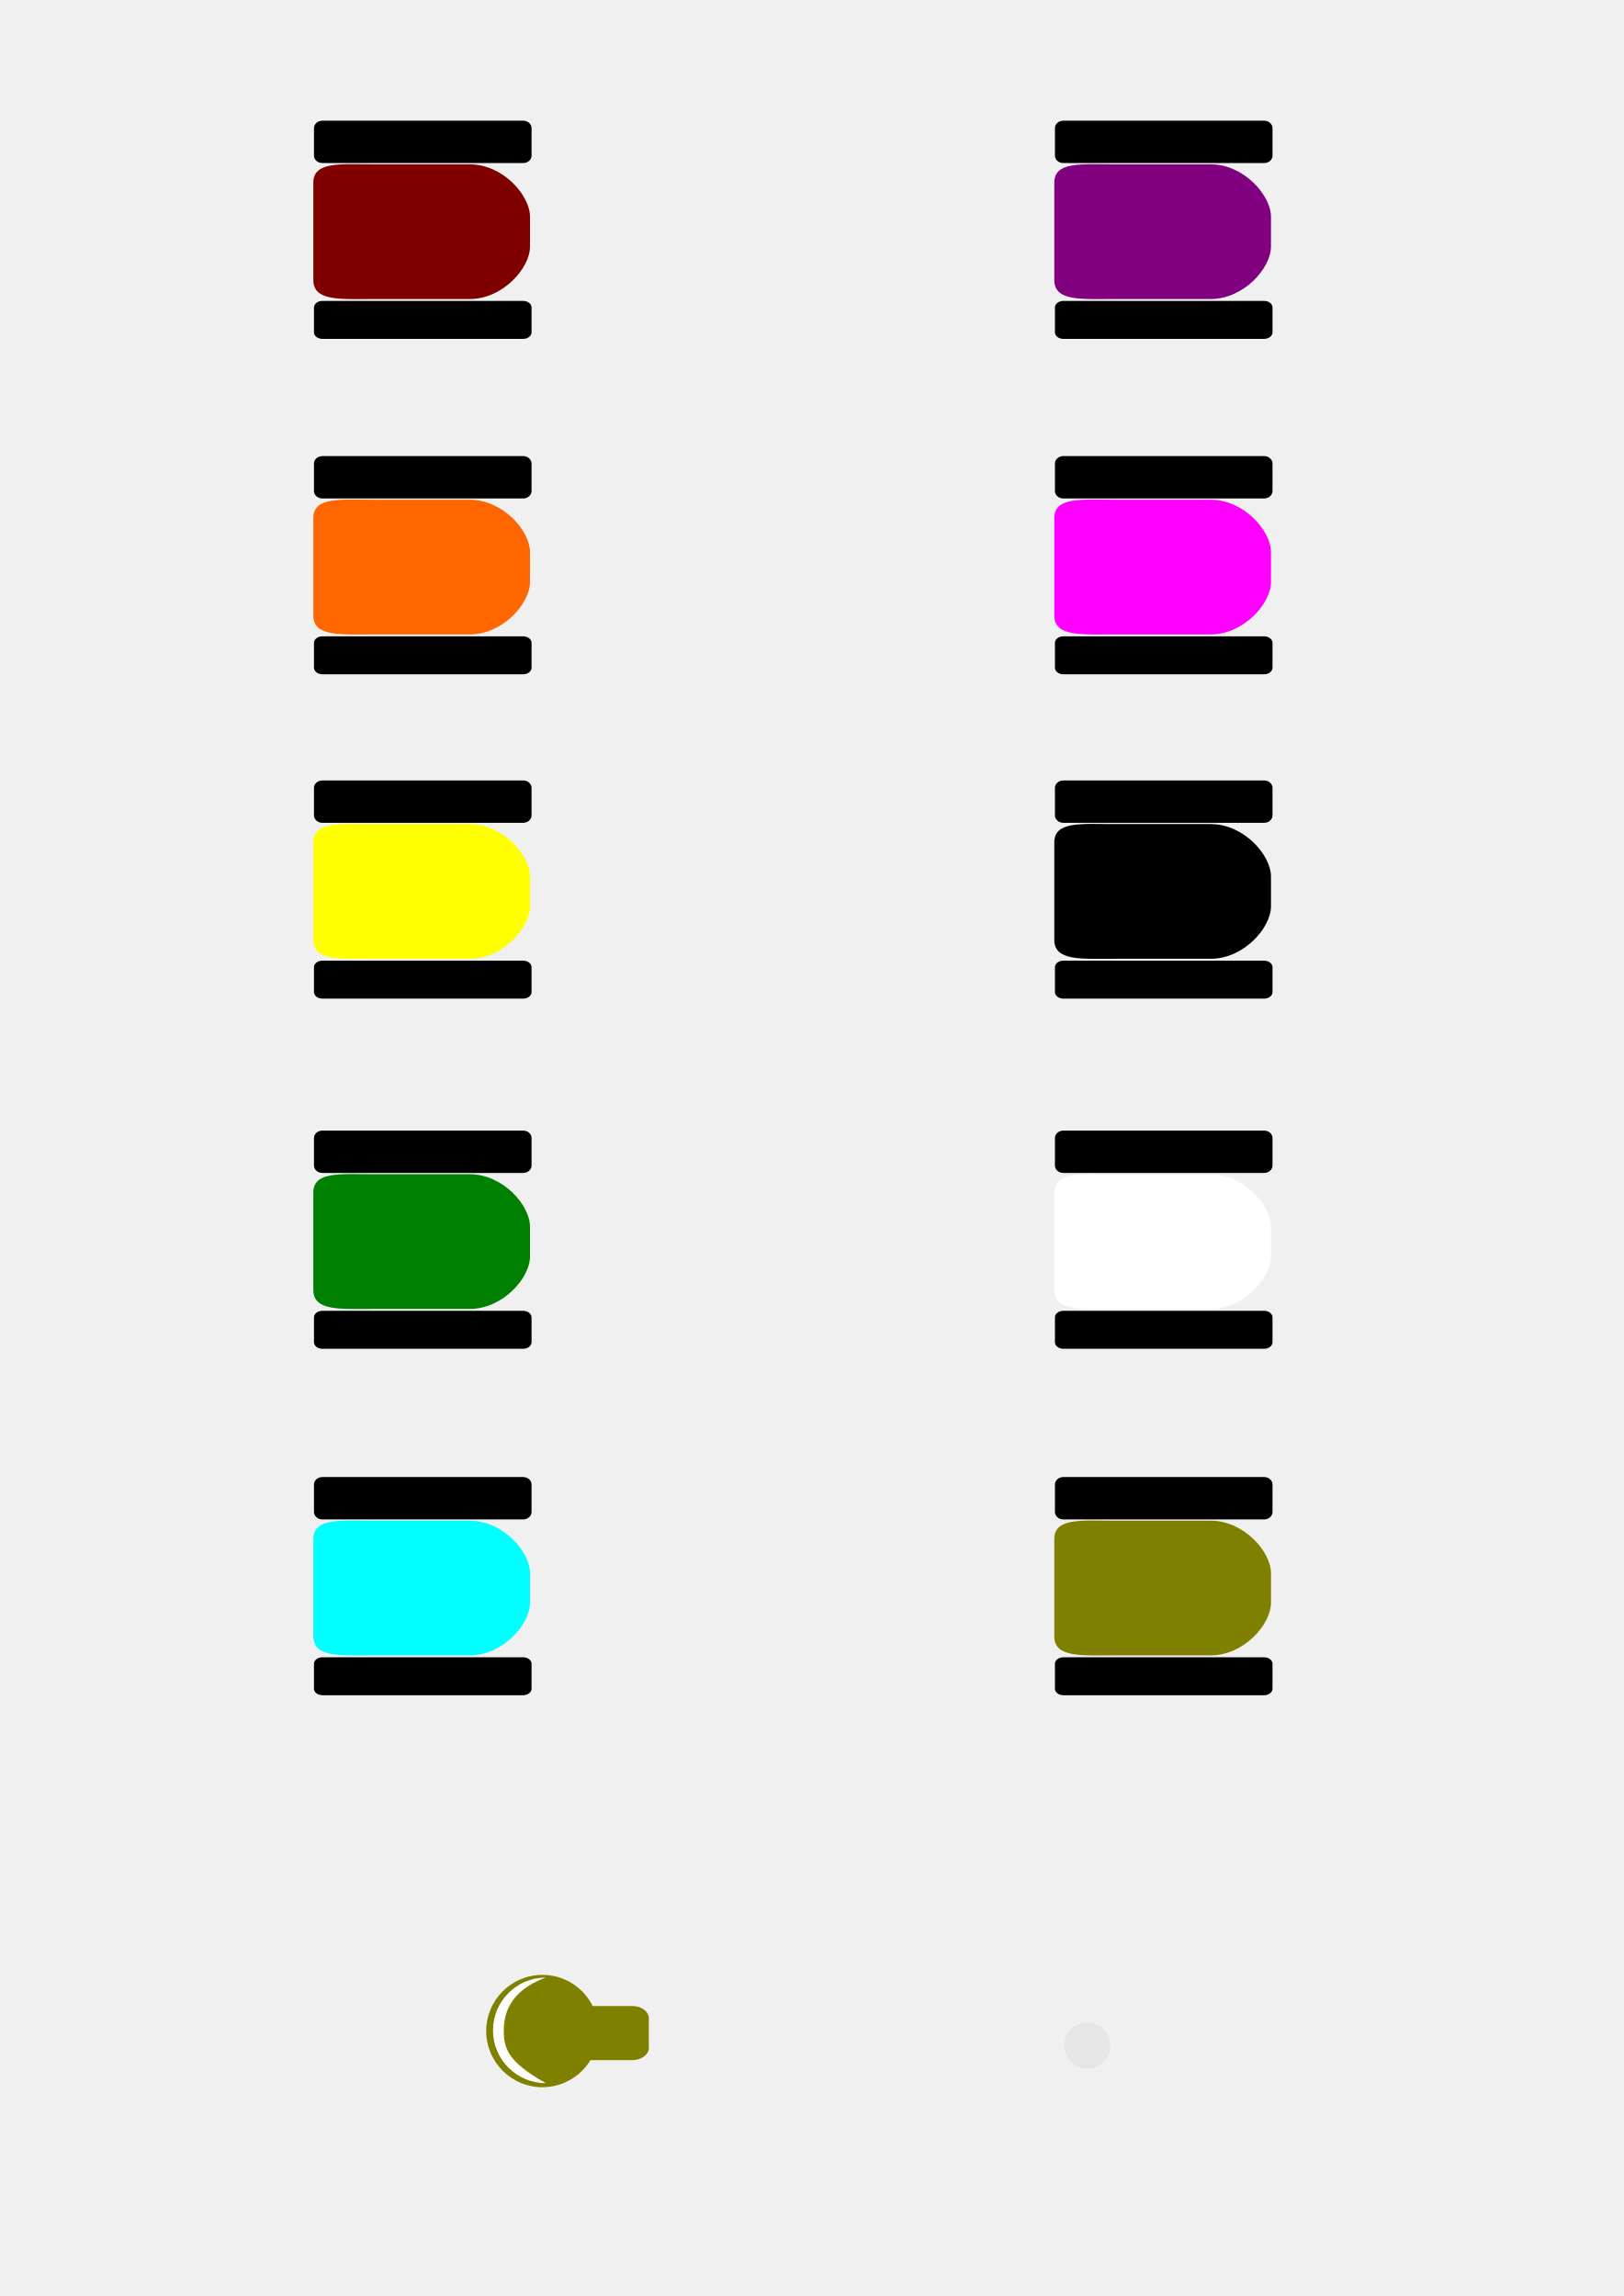
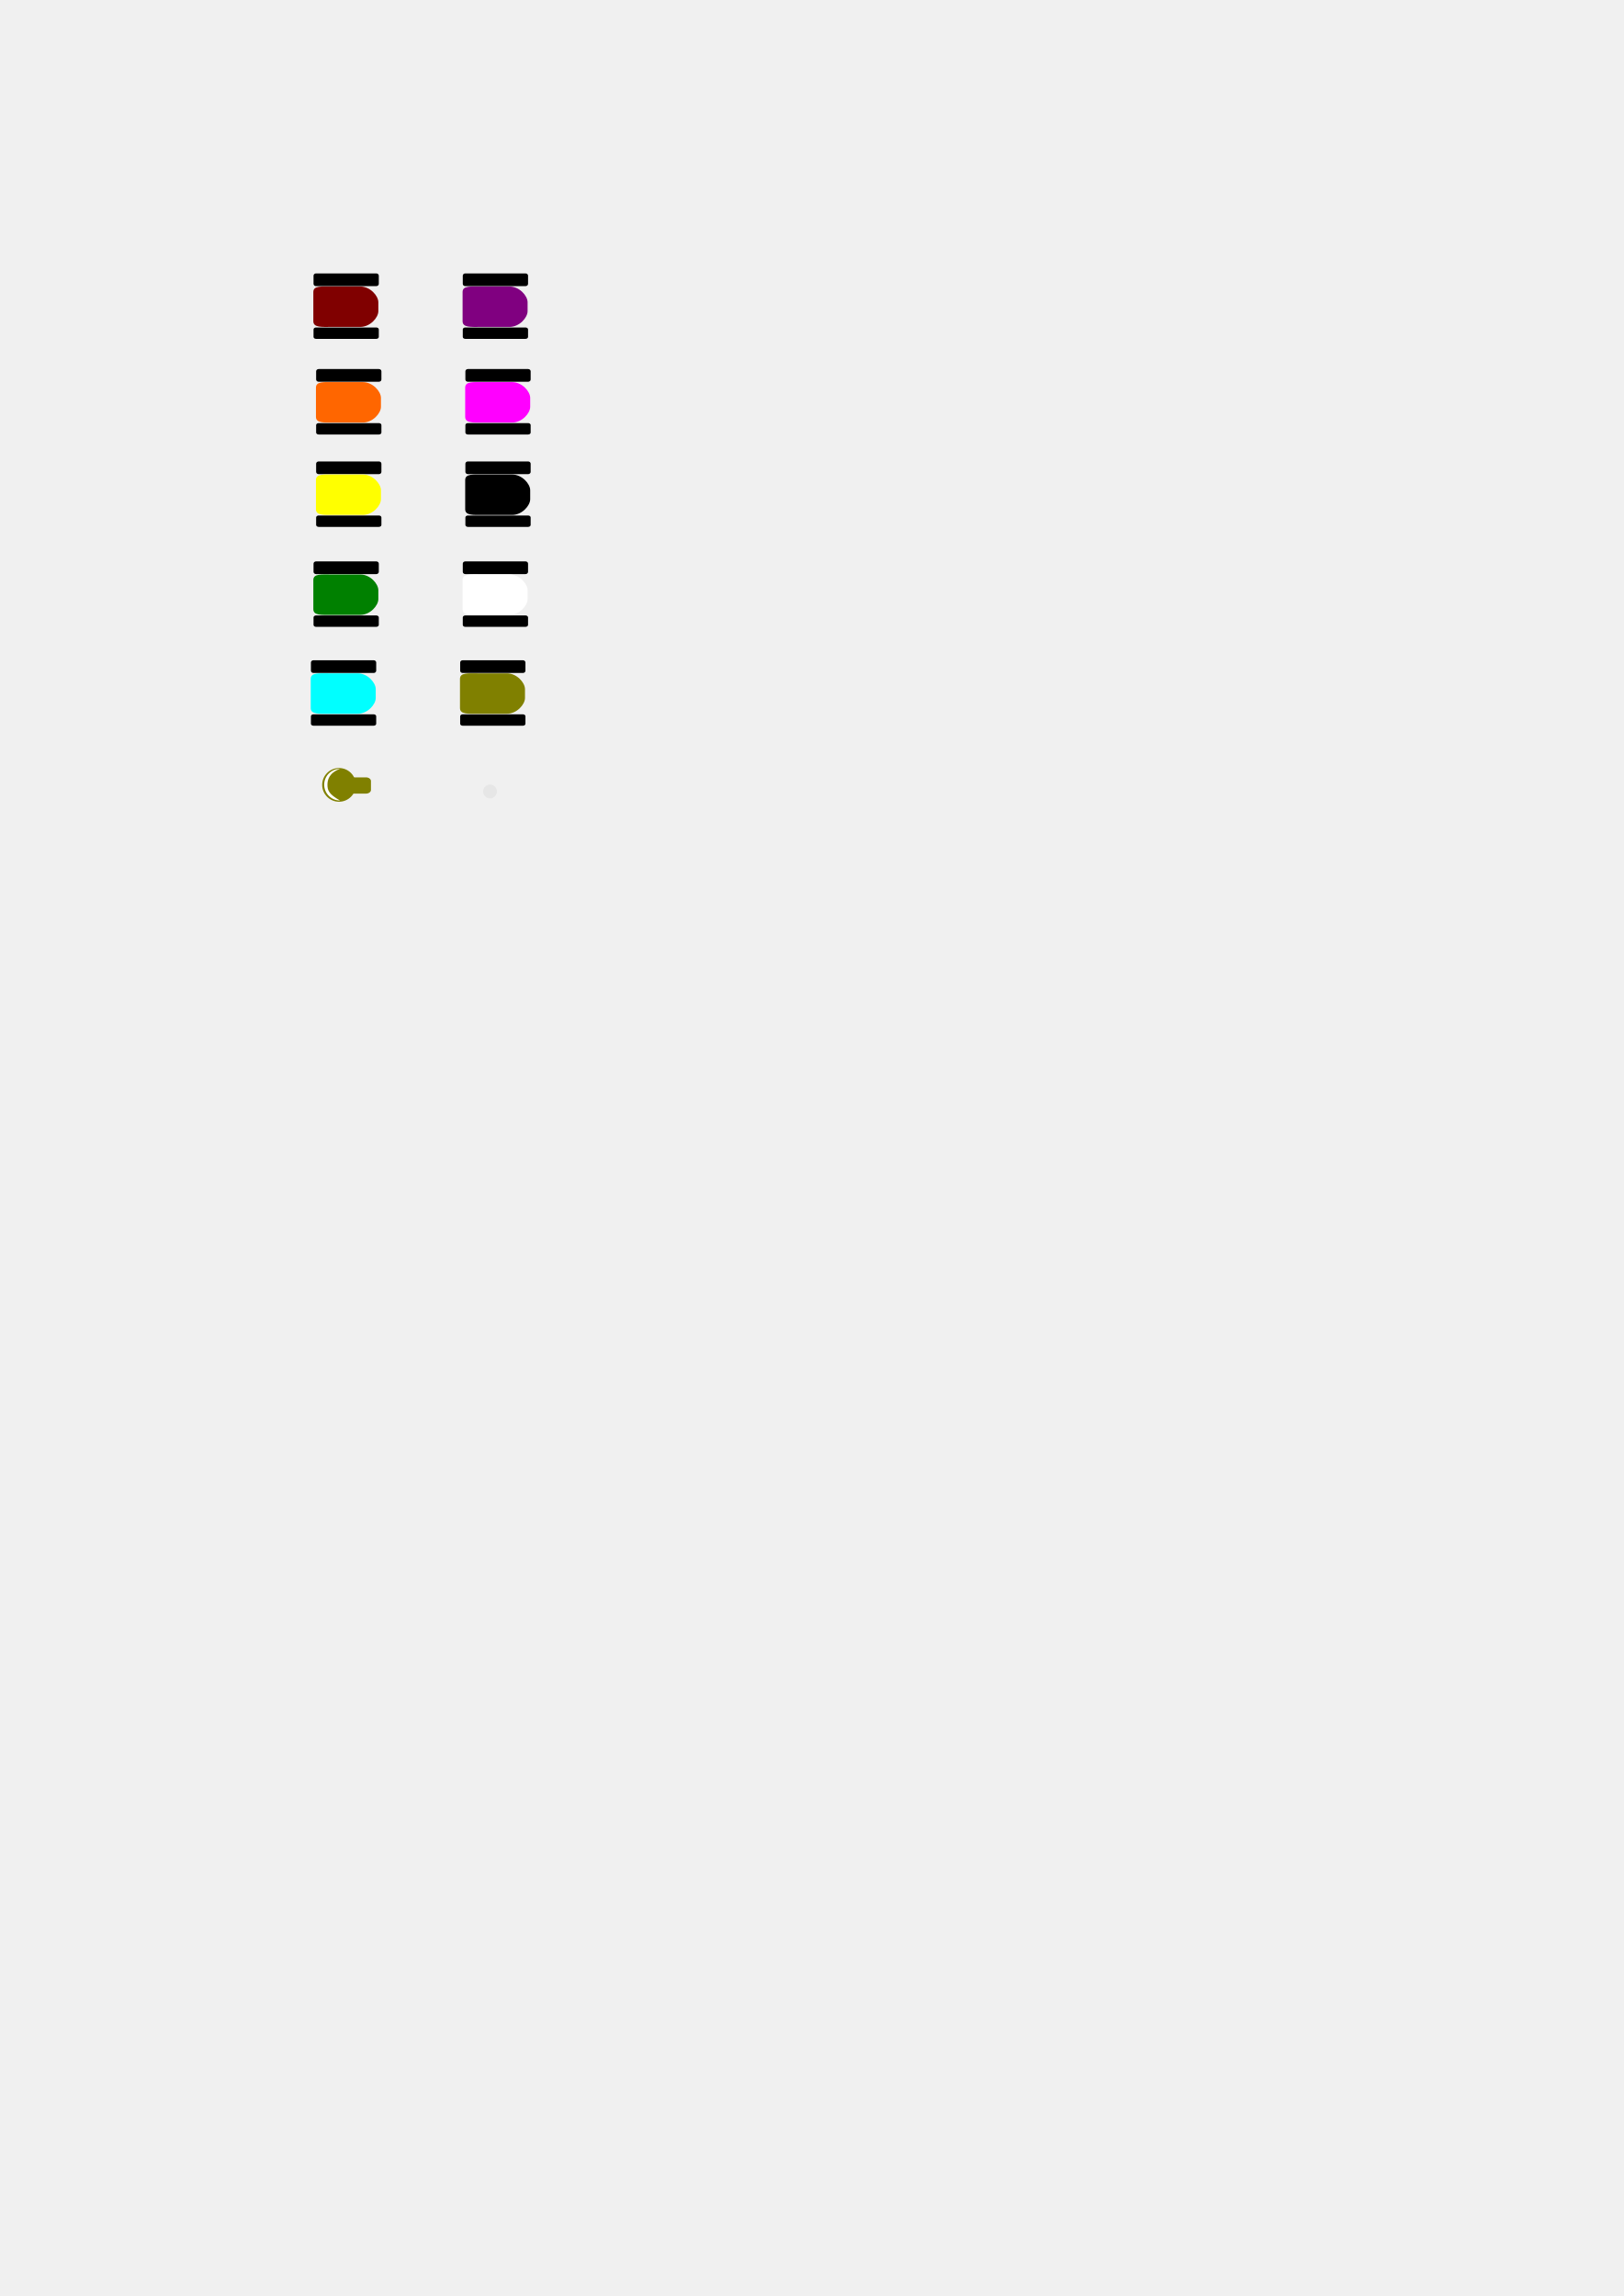
<svg xmlns="http://www.w3.org/2000/svg" width="744.094" height="1052.362" id="svg3172">
  <defs id="defs3174">
    </defs>
  <g id="layer1">
-     <g id="r01" transform="matrix(0.9276017,0,0,0.9249132,10.39601,11.6623)">
+     <g id="r01" transform="matrix(0.2782805,0,0,0.277474,103.6351,112.221)">
      <rect rx="4.149" ry="3.695" y="47.199" x="143.908" height="20.997" width="107.492" id="rect3182" style="opacity:1;fill:#000000;fill-opacity:1;fill-rule:evenodd;stroke:none;stroke-width:3.84;stroke-linecap:butt;stroke-linejoin:miter;marker:none;marker-start:none;marker-mid:none;marker-end:none;stroke-miterlimit:4;stroke-dasharray:none;stroke-dashoffset:0;stroke-opacity:1;visibility:visible;display:inline;overflow:visible;enable-background:accumulate" />
      <rect style="opacity:1;fill:#000000;fill-opacity:1;fill-rule:evenodd;stroke:none;stroke-width:3.84;stroke-linecap:butt;stroke-linejoin:miter;marker:none;marker-start:none;marker-mid:none;marker-end:none;stroke-miterlimit:4;stroke-dasharray:none;stroke-dashoffset:0;stroke-opacity:1;visibility:visible;display:inline;overflow:visible;enable-background:accumulate" id="rect3695" width="107.492" height="18.803" x="143.908" y="136.514" ry="3.233" rx="4.149" />
      <path id="rect3697" d="M 173.42,68.823 L 220.816,68.823 C 237.339,68.823 250.641,84.239 250.641,94.825 C 250.641,94.825 250.641,103.305 250.641,109.573 C 250.641,120.158 237.339,135.574 220.816,135.574 L 173.42,135.574 C 156.897,135.574 143.595,136.767 143.595,126.182 L 143.595,77.902 C 143.595,67.316 156.897,68.823 173.42,68.823 z" style="fill:#800000;fill-opacity:1;fill-rule:evenodd;stroke:none;stroke-width:3.84;stroke-linecap:butt;stroke-linejoin:miter;marker:none;marker-start:none;marker-mid:none;marker-end:none;stroke-miterlimit:4;stroke-dashoffset:0;stroke-opacity:1;visibility:visible;display:inline;overflow:visible;enable-background:accumulate" />
    </g>
-     <g id="r02" transform="matrix(0.9276017,0,0,0.924913,10.39601,23.20551)">
+     <g id="r02" transform="matrix(0.2782805,0,0,0.2774739,104.8296,113.3969)">
      <rect style="opacity:1;fill:#000000;fill-opacity:1;fill-rule:evenodd;stroke:none;stroke-width:3.84;stroke-linecap:butt;stroke-linejoin:miter;marker:none;marker-start:none;marker-mid:none;marker-end:none;stroke-miterlimit:4;stroke-dasharray:none;stroke-dashoffset:0;stroke-opacity:1;visibility:visible;display:inline;overflow:visible;enable-background:accumulate" id="rect3700" width="107.492" height="20.997" x="143.908" y="200.93" ry="3.695" rx="4.149" />
      <rect rx="4.149" ry="3.233" y="290.245" x="143.908" height="18.803" width="107.492" id="rect3702" style="opacity:1;fill:#000000;fill-opacity:1;fill-rule:evenodd;stroke:none;stroke-width:3.84;stroke-linecap:butt;stroke-linejoin:miter;marker:none;marker-start:none;marker-mid:none;marker-end:none;stroke-miterlimit:4;stroke-dasharray:none;stroke-dashoffset:0;stroke-opacity:1;visibility:visible;display:inline;overflow:visible;enable-background:accumulate" />
      <path style="fill:#ff6600;fill-opacity:1;fill-rule:evenodd;stroke:none;stroke-width:3.84;stroke-linecap:butt;stroke-linejoin:miter;marker:none;marker-start:none;marker-mid:none;marker-end:none;stroke-miterlimit:4;stroke-dashoffset:0;stroke-opacity:1;visibility:visible;display:inline;overflow:visible;enable-background:accumulate" d="M 173.42,222.554 L 220.816,222.554 C 237.339,222.554 250.641,237.97 250.641,248.555 C 250.641,248.555 250.641,257.036 250.641,263.303 C 250.641,273.889 237.339,289.305 220.816,289.305 L 173.42,289.305 C 156.897,289.305 143.595,290.498 143.595,279.913 L 143.595,231.632 C 143.595,221.047 156.897,222.554 173.42,222.554 z" id="path3704" />
    </g>
-     <g id="r03" transform="matrix(0.9276017,0,0,0.9249129,10.39601,34.36821)">
+     <g id="r03" transform="matrix(0.2782805,0,0,0.2774739,104.8296,114.4946)">
      <rect rx="4.149" ry="3.695" y="349.593" x="143.908" height="20.997" width="107.492" id="rect3706" style="opacity:1;fill:#000000;fill-opacity:1;fill-rule:evenodd;stroke:none;stroke-width:3.84;stroke-linecap:butt;stroke-linejoin:miter;marker:none;marker-start:none;marker-mid:none;marker-end:none;stroke-miterlimit:4;stroke-dasharray:none;stroke-dashoffset:0;stroke-opacity:1;visibility:visible;display:inline;overflow:visible;enable-background:accumulate" />
      <rect style="opacity:1;fill:#000000;fill-opacity:1;fill-rule:evenodd;stroke:none;stroke-width:3.84;stroke-linecap:butt;stroke-linejoin:miter;marker:none;marker-start:none;marker-mid:none;marker-end:none;stroke-miterlimit:4;stroke-dasharray:none;stroke-dashoffset:0;stroke-opacity:1;visibility:visible;display:inline;overflow:visible;enable-background:accumulate" id="rect3708" width="107.492" height="18.803" x="143.908" y="438.908" ry="3.233" rx="4.149" />
      <path id="path3710" d="M 173.42,371.216 L 220.816,371.216 C 237.339,371.216 250.641,386.633 250.641,397.218 C 250.641,397.218 250.641,405.698 250.641,411.966 C 250.641,422.552 237.339,437.968 220.816,437.968 L 173.42,437.968 C 156.897,437.968 143.595,439.161 143.595,428.576 L 143.595,380.295 C 143.595,369.71 156.897,371.216 173.42,371.216 z" style="fill:#ffff00;fill-opacity:1;fill-rule:evenodd;stroke:none;stroke-width:3.84;stroke-linecap:butt;stroke-linejoin:miter;marker:none;marker-start:none;marker-mid:none;marker-end:none;stroke-miterlimit:4;stroke-dashoffset:0;stroke-opacity:1;visibility:visible;display:inline;overflow:visible;enable-background:accumulate" />
    </g>
-     <g id="r04" transform="matrix(0.9276017,0,0,0.9249131,10.39601,46.41865)">
+     <g id="r04" transform="matrix(0.2782805,0,0,0.2774739,103.6351,115.7746)">
      <rect style="opacity:1;fill:#000000;fill-opacity:1;fill-rule:evenodd;stroke:none;stroke-width:3.84;stroke-linecap:butt;stroke-linejoin:miter;marker:none;marker-start:none;marker-mid:none;marker-end:none;stroke-miterlimit:4;stroke-dasharray:none;stroke-dashoffset:0;stroke-opacity:1;visibility:visible;display:inline;overflow:visible;enable-background:accumulate" id="rect3712" width="107.492" height="20.997" x="143.908" y="510.081" ry="3.695" rx="4.149" />
      <rect rx="4.149" ry="3.233" y="599.396" x="143.908" height="18.803" width="107.492" id="rect3714" style="opacity:1;fill:#000000;fill-opacity:1;fill-rule:evenodd;stroke:none;stroke-width:3.84;stroke-linecap:butt;stroke-linejoin:miter;marker:none;marker-start:none;marker-mid:none;marker-end:none;stroke-miterlimit:4;stroke-dasharray:none;stroke-dashoffset:0;stroke-opacity:1;visibility:visible;display:inline;overflow:visible;enable-background:accumulate" />
      <path style="fill:#008000;fill-opacity:1;fill-rule:evenodd;stroke:none;stroke-width:3.84;stroke-linecap:butt;stroke-linejoin:miter;marker:none;marker-start:none;marker-mid:none;marker-end:none;stroke-miterlimit:4;stroke-dashoffset:0;stroke-opacity:1;visibility:visible;display:inline;overflow:visible;enable-background:accumulate" d="M 173.42,531.705 L 220.816,531.705 C 237.339,531.705 250.641,547.121 250.641,557.706 C 250.641,557.706 250.641,566.187 250.641,572.454 C 250.641,583.04 237.339,598.456 220.816,598.456 L 173.42,598.456 C 156.897,598.456 143.595,599.649 143.595,589.064 L 143.595,540.783 C 143.595,530.198 156.897,531.705 173.42,531.705 z" id="path3716" />
    </g>
-     <g id="r05" transform="matrix(0.9276017,0,0,0.9249134,10.39601,58.34215)">
+     <g id="r05" transform="matrix(0.2782805,0,0,0.277474,102.4405,117.0286)">
      <rect rx="4.149" ry="3.695" y="668.88" x="143.908" height="20.997" width="107.492" id="rect3718" style="opacity:1;fill:#000000;fill-opacity:1;fill-rule:evenodd;stroke:none;stroke-width:3.84;stroke-linecap:butt;stroke-linejoin:miter;marker:none;marker-start:none;marker-mid:none;marker-end:none;stroke-miterlimit:4;stroke-dasharray:none;stroke-dashoffset:0;stroke-opacity:1;visibility:visible;display:inline;overflow:visible;enable-background:accumulate" />
      <rect style="opacity:1;fill:#000000;fill-opacity:1;fill-rule:evenodd;stroke:none;stroke-width:3.84;stroke-linecap:butt;stroke-linejoin:miter;marker:none;marker-start:none;marker-mid:none;marker-end:none;stroke-miterlimit:4;stroke-dasharray:none;stroke-dashoffset:0;stroke-opacity:1;visibility:visible;display:inline;overflow:visible;enable-background:accumulate" id="rect3720" width="107.492" height="18.803" x="143.908" y="758.195" ry="3.233" rx="4.149" />
      <path id="path3722" d="M 173.42,690.504 L 220.816,690.504 C 237.339,690.504 250.641,705.92 250.641,716.505 C 250.641,716.505 250.641,724.986 250.641,731.253 C 250.641,741.839 237.339,757.255 220.816,757.255 L 173.42,757.255 C 156.897,757.255 143.595,758.448 143.595,747.863 L 143.595,699.582 C 143.595,688.997 156.897,690.504 173.42,690.504 z" style="fill:#00ffff;fill-opacity:1;fill-rule:evenodd;stroke:none;stroke-width:3.84;stroke-linecap:butt;stroke-linejoin:miter;marker:none;marker-start:none;marker-mid:none;marker-end:none;stroke-miterlimit:4;stroke-dashoffset:0;stroke-opacity:1;visibility:visible;display:inline;overflow:visible;enable-background:accumulate" />
    </g>
-     <g id="r06" transform="matrix(0.9276017,0,0,0.9249132,34.9795,11.6623)">
+     <g id="r06" transform="matrix(0.2782805,0,0,0.277474,77.53862,112.221)">
      <rect style="opacity:1;fill:#000000;fill-opacity:1;fill-rule:evenodd;stroke:none;stroke-width:3.84;stroke-linecap:butt;stroke-linejoin:miter;marker:none;marker-start:none;marker-mid:none;marker-end:none;stroke-miterlimit:4;stroke-dasharray:none;stroke-dashoffset:0;stroke-opacity:1;visibility:visible;display:inline;overflow:visible;enable-background:accumulate" id="rect3724" width="107.492" height="20.997" x="483.467" y="47.199" ry="3.695" rx="4.149" />
      <rect rx="4.149" ry="3.233" y="136.514" x="483.467" height="18.803" width="107.492" id="rect3726" style="opacity:1;fill:#000000;fill-opacity:1;fill-rule:evenodd;stroke:none;stroke-width:3.84;stroke-linecap:butt;stroke-linejoin:miter;marker:none;marker-start:none;marker-mid:none;marker-end:none;stroke-miterlimit:4;stroke-dasharray:none;stroke-dashoffset:0;stroke-opacity:1;visibility:visible;display:inline;overflow:visible;enable-background:accumulate" />
      <path style="fill:#800080;fill-opacity:1;fill-rule:evenodd;stroke:none;stroke-width:3.84;stroke-linecap:butt;stroke-linejoin:miter;marker:none;marker-start:none;marker-mid:none;marker-end:none;stroke-miterlimit:4;stroke-dashoffset:0;stroke-opacity:1;visibility:visible;display:inline;overflow:visible;enable-background:accumulate" d="M 512.98,68.823 L 560.375,68.823 C 576.898,68.823 590.201,84.239 590.201,94.825 C 590.201,94.825 590.201,103.305 590.201,109.573 C 590.201,120.158 576.898,135.574 560.375,135.574 L 512.98,135.574 C 496.456,135.574 483.154,136.767 483.154,126.182 L 483.154,77.902 C 483.154,67.316 496.456,68.823 512.98,68.823 z" id="path3728" />
    </g>
-     <g id="r07" transform="matrix(0.9276017,0,0,0.924913,34.9795,23.20551)">
+     <g id="r07" transform="matrix(0.2782805,0,0,0.2774739,78.73318,113.3969)">
      <rect rx="4.149" ry="3.695" y="200.93" x="483.467" height="20.997" width="107.492" id="rect3730" style="opacity:1;fill:#000000;fill-opacity:1;fill-rule:evenodd;stroke:none;stroke-width:3.84;stroke-linecap:butt;stroke-linejoin:miter;marker:none;marker-start:none;marker-mid:none;marker-end:none;stroke-miterlimit:4;stroke-dasharray:none;stroke-dashoffset:0;stroke-opacity:1;visibility:visible;display:inline;overflow:visible;enable-background:accumulate" />
      <rect style="opacity:1;fill:#000000;fill-opacity:1;fill-rule:evenodd;stroke:none;stroke-width:3.84;stroke-linecap:butt;stroke-linejoin:miter;marker:none;marker-start:none;marker-mid:none;marker-end:none;stroke-miterlimit:4;stroke-dasharray:none;stroke-dashoffset:0;stroke-opacity:1;visibility:visible;display:inline;overflow:visible;enable-background:accumulate" id="rect3732" width="107.492" height="18.803" x="483.467" y="290.245" ry="3.233" rx="4.149" />
      <path id="path3734" d="M 512.98,222.554 L 560.375,222.554 C 576.898,222.554 590.201,237.97 590.201,248.555 C 590.201,248.555 590.201,257.036 590.201,263.303 C 590.201,273.889 576.898,289.305 560.375,289.305 L 512.98,289.305 C 496.456,289.305 483.154,290.498 483.154,279.913 L 483.154,231.632 C 483.154,221.047 496.456,222.554 512.98,222.554 z" style="fill:#ff00ff;fill-opacity:1;fill-rule:evenodd;stroke:none;stroke-width:3.84;stroke-linecap:butt;stroke-linejoin:miter;marker:none;marker-start:none;marker-mid:none;marker-end:none;stroke-miterlimit:4;stroke-dashoffset:0;stroke-opacity:1;visibility:visible;display:inline;overflow:visible;enable-background:accumulate" />
    </g>
-     <g id="r08" transform="matrix(0.9276017,0,0,0.9249129,34.9795,34.36821)">
+     <g id="r08" transform="matrix(0.2782805,0,0,0.2774739,78.73318,114.4946)">
      <rect style="opacity:1;fill:#000000;fill-opacity:1;fill-rule:evenodd;stroke:none;stroke-width:3.84;stroke-linecap:butt;stroke-linejoin:miter;marker:none;marker-start:none;marker-mid:none;marker-end:none;stroke-miterlimit:4;stroke-dasharray:none;stroke-dashoffset:0;stroke-opacity:1;visibility:visible;display:inline;overflow:visible;enable-background:accumulate" id="rect3736" width="107.492" height="20.997" x="483.467" y="349.593" ry="3.695" rx="4.149" />
      <rect rx="4.149" ry="3.233" y="438.908" x="483.467" height="18.803" width="107.492" id="rect3738" style="opacity:1;fill:#000000;fill-opacity:1;fill-rule:evenodd;stroke:none;stroke-width:3.84;stroke-linecap:butt;stroke-linejoin:miter;marker:none;marker-start:none;marker-mid:none;marker-end:none;stroke-miterlimit:4;stroke-dasharray:none;stroke-dashoffset:0;stroke-opacity:1;visibility:visible;display:inline;overflow:visible;enable-background:accumulate" />
      <path style="fill:#000000;fill-opacity:1;fill-rule:evenodd;stroke:none;stroke-width:3.84;stroke-linecap:butt;stroke-linejoin:miter;marker:none;marker-start:none;marker-mid:none;marker-end:none;stroke-miterlimit:4;stroke-dashoffset:0;stroke-opacity:1;visibility:visible;display:inline;overflow:visible;enable-background:accumulate" d="M 512.98,371.216 L 560.375,371.216 C 576.898,371.216 590.201,386.633 590.201,397.218 C 590.201,397.218 590.201,405.698 590.201,411.966 C 590.201,422.552 576.898,437.968 560.375,437.968 L 512.98,437.968 C 496.456,437.968 483.154,439.161 483.154,428.576 L 483.154,380.295 C 483.154,369.71 496.456,371.216 512.98,371.216 z" id="path3740" />
    </g>
-     <g id="r09" transform="matrix(0.9276017,0,0,0.9249131,34.9795,46.41865)">
+     <g id="r09" transform="matrix(0.2782805,0,0,0.2774739,77.53862,115.7746)">
      <rect rx="4.149" ry="3.695" y="510.081" x="483.467" height="20.997" width="107.492" id="rect3742" style="opacity:1;fill:#000000;fill-opacity:1;fill-rule:evenodd;stroke:none;stroke-width:3.84;stroke-linecap:butt;stroke-linejoin:miter;marker:none;marker-start:none;marker-mid:none;marker-end:none;stroke-miterlimit:4;stroke-dasharray:none;stroke-dashoffset:0;stroke-opacity:1;visibility:visible;display:inline;overflow:visible;enable-background:accumulate" />
      <rect style="opacity:1;fill:#000000;fill-opacity:1;fill-rule:evenodd;stroke:none;stroke-width:3.84;stroke-linecap:butt;stroke-linejoin:miter;marker:none;marker-start:none;marker-mid:none;marker-end:none;stroke-miterlimit:4;stroke-dasharray:none;stroke-dashoffset:0;stroke-opacity:1;visibility:visible;display:inline;overflow:visible;enable-background:accumulate" id="rect3744" width="107.492" height="18.803" x="483.467" y="599.396" ry="3.233" rx="4.149" />
      <path id="path3746" d="M 512.98,531.705 L 560.375,531.705 C 576.898,531.705 590.201,547.121 590.201,557.706 C 590.201,557.706 590.201,566.187 590.201,572.454 C 590.201,583.04 576.898,598.456 560.375,598.456 L 512.98,598.456 C 496.456,598.456 483.154,599.649 483.154,589.064 L 483.154,540.783 C 483.154,530.198 496.456,531.705 512.98,531.705 z" style="fill:#ffffff;fill-opacity:1;fill-rule:evenodd;stroke:none;stroke-width:3.84;stroke-linecap:butt;stroke-linejoin:miter;marker:none;marker-start:none;marker-mid:none;marker-end:none;stroke-miterlimit:4;stroke-dashoffset:0;stroke-opacity:1;visibility:visible;display:inline;overflow:visible;enable-background:accumulate" />
    </g>
-     <g id="r10" transform="matrix(0.9276017,0,0,0.9249134,34.9795,58.34215)">
+     <g id="r10" transform="matrix(0.2782805,0,0,0.277474,76.34408,117.0286)">
      <rect style="opacity:1;fill:#000000;fill-opacity:1;fill-rule:evenodd;stroke:none;stroke-width:3.84;stroke-linecap:butt;stroke-linejoin:miter;marker:none;marker-start:none;marker-mid:none;marker-end:none;stroke-miterlimit:4;stroke-dasharray:none;stroke-dashoffset:0;stroke-opacity:1;visibility:visible;display:inline;overflow:visible;enable-background:accumulate" id="rect3748" width="107.492" height="20.997" x="483.467" y="668.88" ry="3.695" rx="4.149" />
      <rect rx="4.149" ry="3.233" y="758.195" x="483.467" height="18.803" width="107.492" id="rect3750" style="opacity:1;fill:#000000;fill-opacity:1;fill-rule:evenodd;stroke:none;stroke-width:3.84;stroke-linecap:butt;stroke-linejoin:miter;marker:none;marker-start:none;marker-mid:none;marker-end:none;stroke-miterlimit:4;stroke-dasharray:none;stroke-dashoffset:0;stroke-opacity:1;visibility:visible;display:inline;overflow:visible;enable-background:accumulate" />
      <path style="fill:#808000;fill-opacity:1;fill-rule:evenodd;stroke:none;stroke-width:3.84;stroke-linecap:butt;stroke-linejoin:miter;marker:none;marker-start:none;marker-mid:none;marker-end:none;stroke-miterlimit:4;stroke-dashoffset:0;stroke-opacity:1;visibility:visible;display:inline;overflow:visible;enable-background:accumulate" d="M 512.98,690.504 L 560.375,690.504 C 576.898,690.504 590.201,705.92 590.201,716.505 C 590.201,716.505 590.201,724.986 590.201,731.253 C 590.201,741.839 576.898,757.255 560.375,757.255 L 512.98,757.255 C 496.456,757.255 483.154,758.448 483.154,747.863 L 483.154,699.582 C 483.154,688.997 496.456,690.504 512.98,690.504 z" id="path3752" />
    </g>
-     <g id="turret" transform="matrix(0.4588712,0,0,0.4588712,67.94137,496.6948)">
+     <g id="turret" transform="matrix(0.1376614,0,0,0.1376614,101.177,229.4773)">
      <rect ry="0" rx="0" y="837.324" x="284.772" height="217.926" width="217.926" id="rect3766" style="opacity:1;fill:#000000;fill-opacity:0;fill-rule:evenodd;stroke:none;stroke-width:3.84;stroke-linecap:butt;stroke-linejoin:miter;marker:none;marker-start:none;marker-mid:none;marker-end:none;stroke-miterlimit:4;stroke-dasharray:none;stroke-dashoffset:0;stroke-opacity:1;visibility:visible;display:inline;overflow:visible;enable-background:accumulate" />
      <g transform="matrix(0.8002293,0,0,0.8002293,87.42055,192.7033)" id="g3761">
        <path style="opacity:1;fill:#808000;fill-opacity:1;fill-rule:evenodd;stroke:none;stroke-width:3.84;stroke-linecap:butt;stroke-linejoin:miter;marker:none;marker-start:none;marker-mid:none;marker-end:none;stroke-miterlimit:4;stroke-dasharray:none;stroke-dashoffset:0;stroke-opacity:1;visibility:visible;display:inline;overflow:visible;enable-background:accumulate" id="path3754" d="M 452.746,941.71 A 70.108,70.108 0 1 1 312.53,941.71 A 70.108,70.108 0 1 1 452.746,941.71 z" />
        <rect style="opacity:1;fill:#808000;fill-opacity:1;fill-rule:evenodd;stroke:none;stroke-width:3.84;stroke-linecap:butt;stroke-linejoin:miter;marker:none;marker-start:none;marker-mid:none;marker-end:none;stroke-miterlimit:4;stroke-dasharray:none;stroke-dashoffset:0;stroke-opacity:1;visibility:visible;display:inline;overflow:visible;enable-background:accumulate" id="rect3756" width="132.002" height="67.574" x="383.482" y="910.457" rx="20.77" ry="15.32" />
        <path transform="matrix(0.8965517,0,0,0.8965517,266.4512,99.60276)" style="fill:#ffffff;fill-opacity:1;fill-rule:evenodd;stroke:none;stroke-width:3.84;stroke-linecap:butt;stroke-linejoin:miter;marker:none;marker-start:none;marker-mid:none;marker-end:none;stroke-miterlimit:4;stroke-dashoffset:0;stroke-opacity:1;visibility:visible;display:inline;overflow:visible;enable-background:accumulate" d="M 75.891,938.331 C 75.891,962.952 80.654,981.669 134.303,1011.818 C 93.739,1011.818 60.817,978.896 60.817,938.331 C 60.817,897.766 93.739,864.844 134.303,864.844 C 82.538,883.687 75.891,917.466 75.891,938.331 z" id="path3758" />
      </g>
    </g>
-     <g id="bullet" transform="matrix(0.4588712,0,0,0.4588712,317.6845,503.2625)" style="fill:#e6e6e6">
+     <g id="bullet" transform="matrix(0.1376614,0,0,0.1376614,170.372,232.4995)" style="fill:#e6e6e6">
      <rect ry="0" rx="0" y="837.324" x="284.772" height="217.926" width="217.926" id="rect3909" style="opacity:1;fill:#e6e6e6;fill-opacity:0;fill-rule:evenodd;stroke:none;stroke-width:3.84;stroke-linecap:butt;stroke-linejoin:miter;marker:none;marker-start:none;marker-mid:none;marker-end:none;stroke-miterlimit:4;stroke-dasharray:none;stroke-dashoffset:0;stroke-opacity:1;visibility:visible;display:inline;overflow:visible;enable-background:accumulate" />
      <g transform="matrix(0.8002293,0,0,0.8002293,87.42055,192.7033)" id="g3911" style="fill:#e6e6e6">
        <path style="opacity:1;fill:#e6e6e6;fill-opacity:1;fill-rule:evenodd;stroke:none;stroke-width:3.84;stroke-linecap:butt;stroke-linejoin:miter;marker:none;marker-start:none;marker-mid:none;marker-end:none;stroke-miterlimit:4;stroke-dasharray:none;stroke-dashoffset:0;stroke-opacity:1;visibility:visible;display:inline;overflow:visible;enable-background:accumulate" id="path3913" d="M 452.746,941.71 A 70.108,70.108 0 1 1 312.53,941.71 A 70.108,70.108 0 1 1 452.746,941.71 z" transform="matrix(0.4094058,0,0,0.4094058,225.9836,556.1683)" />
      </g>
    </g>
  </g>
</svg>
